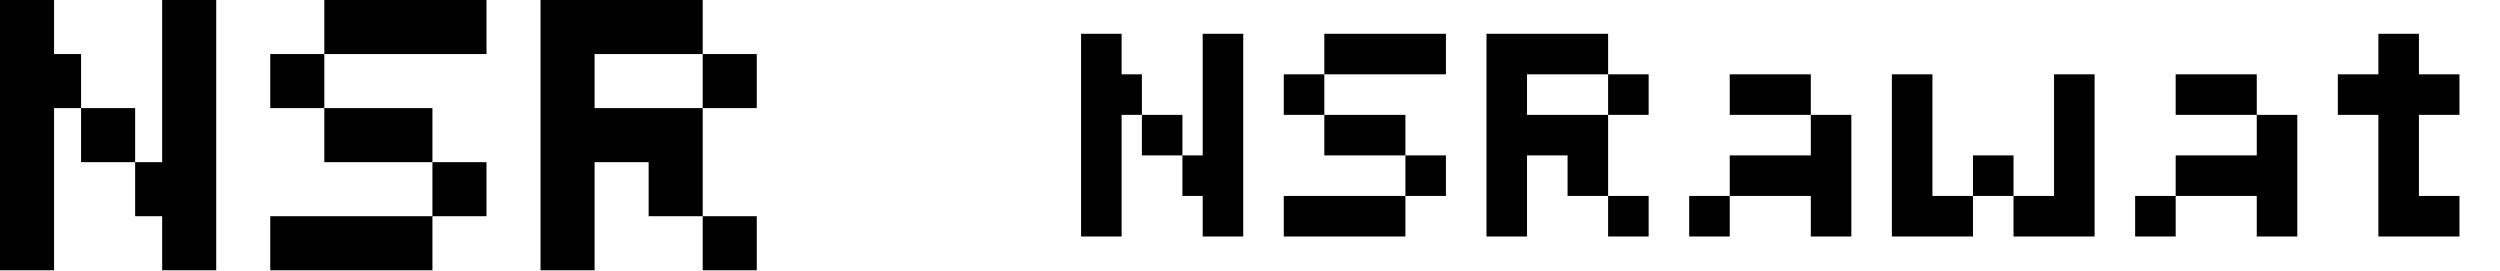
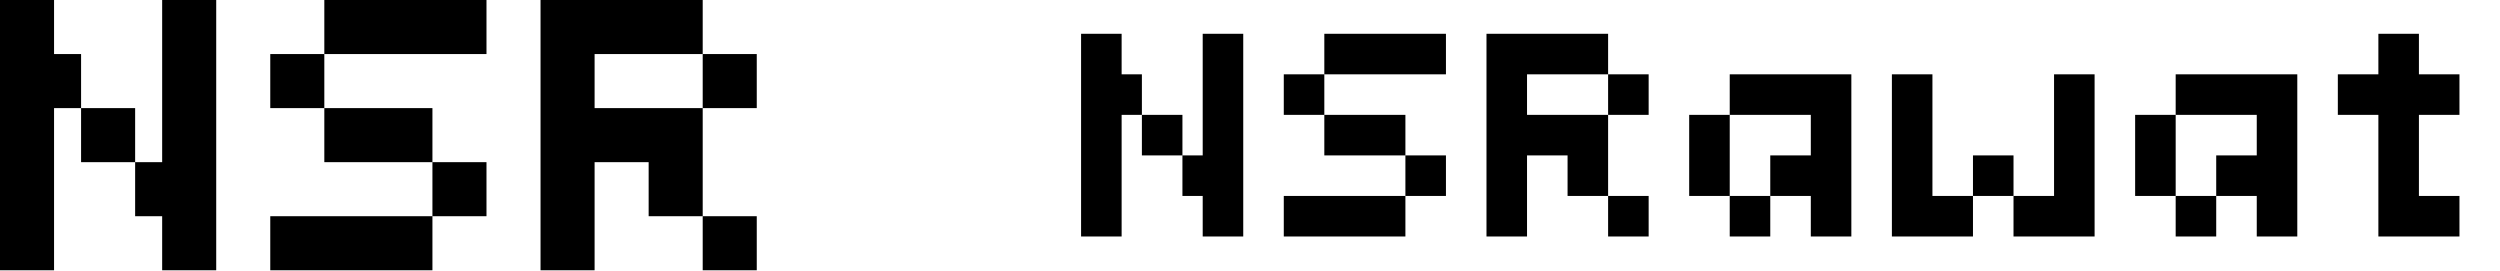
<svg xmlns="http://www.w3.org/2000/svg" fill="none" viewBox="0 0 1480 160">
  <g fill="#000000">
    <path d="M0 0h32v32h-32zM96 0h32v32h-32zM0 32h32v32h-32zM16 32h32v32h-32zM96 32h32v32h-32zM0 64h32v32h-32zM48 64h32v32h-32zM96 64h32v32h-32zM0 96h32v32h-32zM80 96h32v32h-32zM96 96h32v32h-32zM0 128h32v32h-32zM96 128h32v32h-32zM192 0h32v32h-32zM224 0h32v32h-32zM256 0h32v32h-32zM160 32h32v32h-32zM192 64h32v32h-32zM224 64h32v32h-32zM256 96h32v32h-32zM160 128h32v32h-32zM192 128h32v32h-32zM224 128h32v32h-32zM320 0h32v32h-32zM352 0h32v32h-32zM384 0h32v32h-32zM320 32h32v32h-32zM416 32h32v32h-32zM320 64h32v32h-32zM352 64h32v32h-32zM384 64h32v32h-32zM320 96h32v32h-32zM384 96h32v32h-32zM320 128h32v32h-32zM416 128h32v32h-32z" />
    <g transform="translate(640, 20) scale(0.75)">
-       <path d="M0 0h32v32h-32zM96 0h32v32h-32zM0 32h32v32h-32zM16 32h32v32h-32zM96 32h32v32h-32zM0 64h32v32h-32zM48 64h32v32h-32zM96 64h32v32h-32zM0 96h32v32h-32zM80 96h32v32h-32zM96 96h32v32h-32zM0 128h32v32h-32zM96 128h32v32h-32zM192 0h32v32h-32zM224 0h32v32h-32zM256 0h32v32h-32zM160 32h32v32h-32zM192 64h32v32h-32zM224 64h32v32h-32zM256 96h32v32h-32zM160 128h32v32h-32zM192 128h32v32h-32zM224 128h32v32h-32zM320 0h32v32h-32zM352 0h32v32h-32zM384 0h32v32h-32zM320 32h32v32h-32zM416 32h32v32h-32zM320 64h32v32h-32zM352 64h32v32h-32zM384 64h32v32h-32zM320 96h32v32h-32zM384 96h32v32h-32zM320 128h32v32h-32zM416 128h32v32h-32zM512 32h32v32h-32zM544 32h32v32h-32zM576 64h32v32h-32zM512 96h32v32h-32zM544 96h32v32h-32zM576 96h32v32h-32zM480 128h32v32h-32zM576 128h32v32h-32zM640 32h32v32h-32zM768 32h32v32h-32zM640 64h32v32h-32zM768 64h32v32h-32zM640 96h32v32h-32zM704 96h32v32h-32zM768 96h32v32h-32zM640 128h32v32h-32zM672 128h32v32h-32zM736 128h32v32h-32zM768 128h32v32h-32zM864 32h32v32h-32zM896 32h32v32h-32zM928 64h32v32h-32zM864 96h32v32h-32zM896 96h32v32h-32zM928 96h32v32h-32zM832 128h32v32h-32zM928 128h32v32h-32zM1024 0h32v32h-32zM992 32h32v32h-32zM1024 32h32v32h-32zM1056 32h32v32h-32zM1024 64h32v32h-32zM1024 96h32v32h-32zM1024 128h32v32h-32zM1056 128h32v32h-32z" />
+       <path d="M0 0h32v32h-32zM96 0h32v32h-32zM0 32h32v32h-32zM16 32h32v32h-32zM96 32h32v32h-32zM0 64h32v32h-32zM48 64h32v32h-32zM96 64h32v32h-32zM0 96h32v32h-32zM80 96h32v32h-32zM96 96h32v32h-32zM0 128h32v32h-32zM96 128h32v32h-32zM192 0h32v32h-32zM224 0h32v32h-32zM256 0h32v32h-32zM160 32h32v32h-32zM192 64h32v32h-32zM224 64h32v32h-32zM256 96h32v32h-32zM160 128h32v32h-32zM192 128h32v32h-32zM224 128h32v32h-32zM320 0h32v32h-32zM352 0h32v32h-32zM384 0h32v32h-32zM320 32h32v32h-32zM416 32h32v32h-32zM320 64h32v32h-32zM352 64h32v32h-32zM384 64h32v32h-32zM320 96h32v32h-32zM384 96h32v32h-32zM320 128h32v32h-32zM416 128h32v32h-32zM512 32h32v32h-32zM544 32h32v32h-32zM576 32h32v32h-32zM480 64h32v32h-32zM576 64h32v32h-32zM480 96h32v32h-32zM544 96h32v32h-32zM576 96h32v32h-32zM512 128h32v32h-32zM576 128h32v32h-32zM640 32h32v32h-32zM768 32h32v32h-32zM640 64h32v32h-32zM768 64h32v32h-32zM640 96h32v32h-32zM704 96h32v32h-32zM768 96h32v32h-32zM640 128h32v32h-32zM672 128h32v32h-32zM736 128h32v32h-32zM768 128h32v32h-32zM864 32h32v32h-32zM896 32h32v32h-32zM928 32h32v32h-32zM832 64h32v32h-32zM928 64h32v32h-32zM832 96h32v32h-32zM896 96h32v32h-32zM928 96h32v32h-32zM864 128h32v32h-32zM928 128h32v32h-32zM1024 0h32v32h-32zM992 32h32v32h-32zM1024 32h32v32h-32zM1056 32h32v32h-32zM1024 64h32v32h-32zM1024 96h32v32h-32zM1024 128h32v32h-32zM1056 128h32v32h-32z" />
    </g>
  </g>
</svg>
